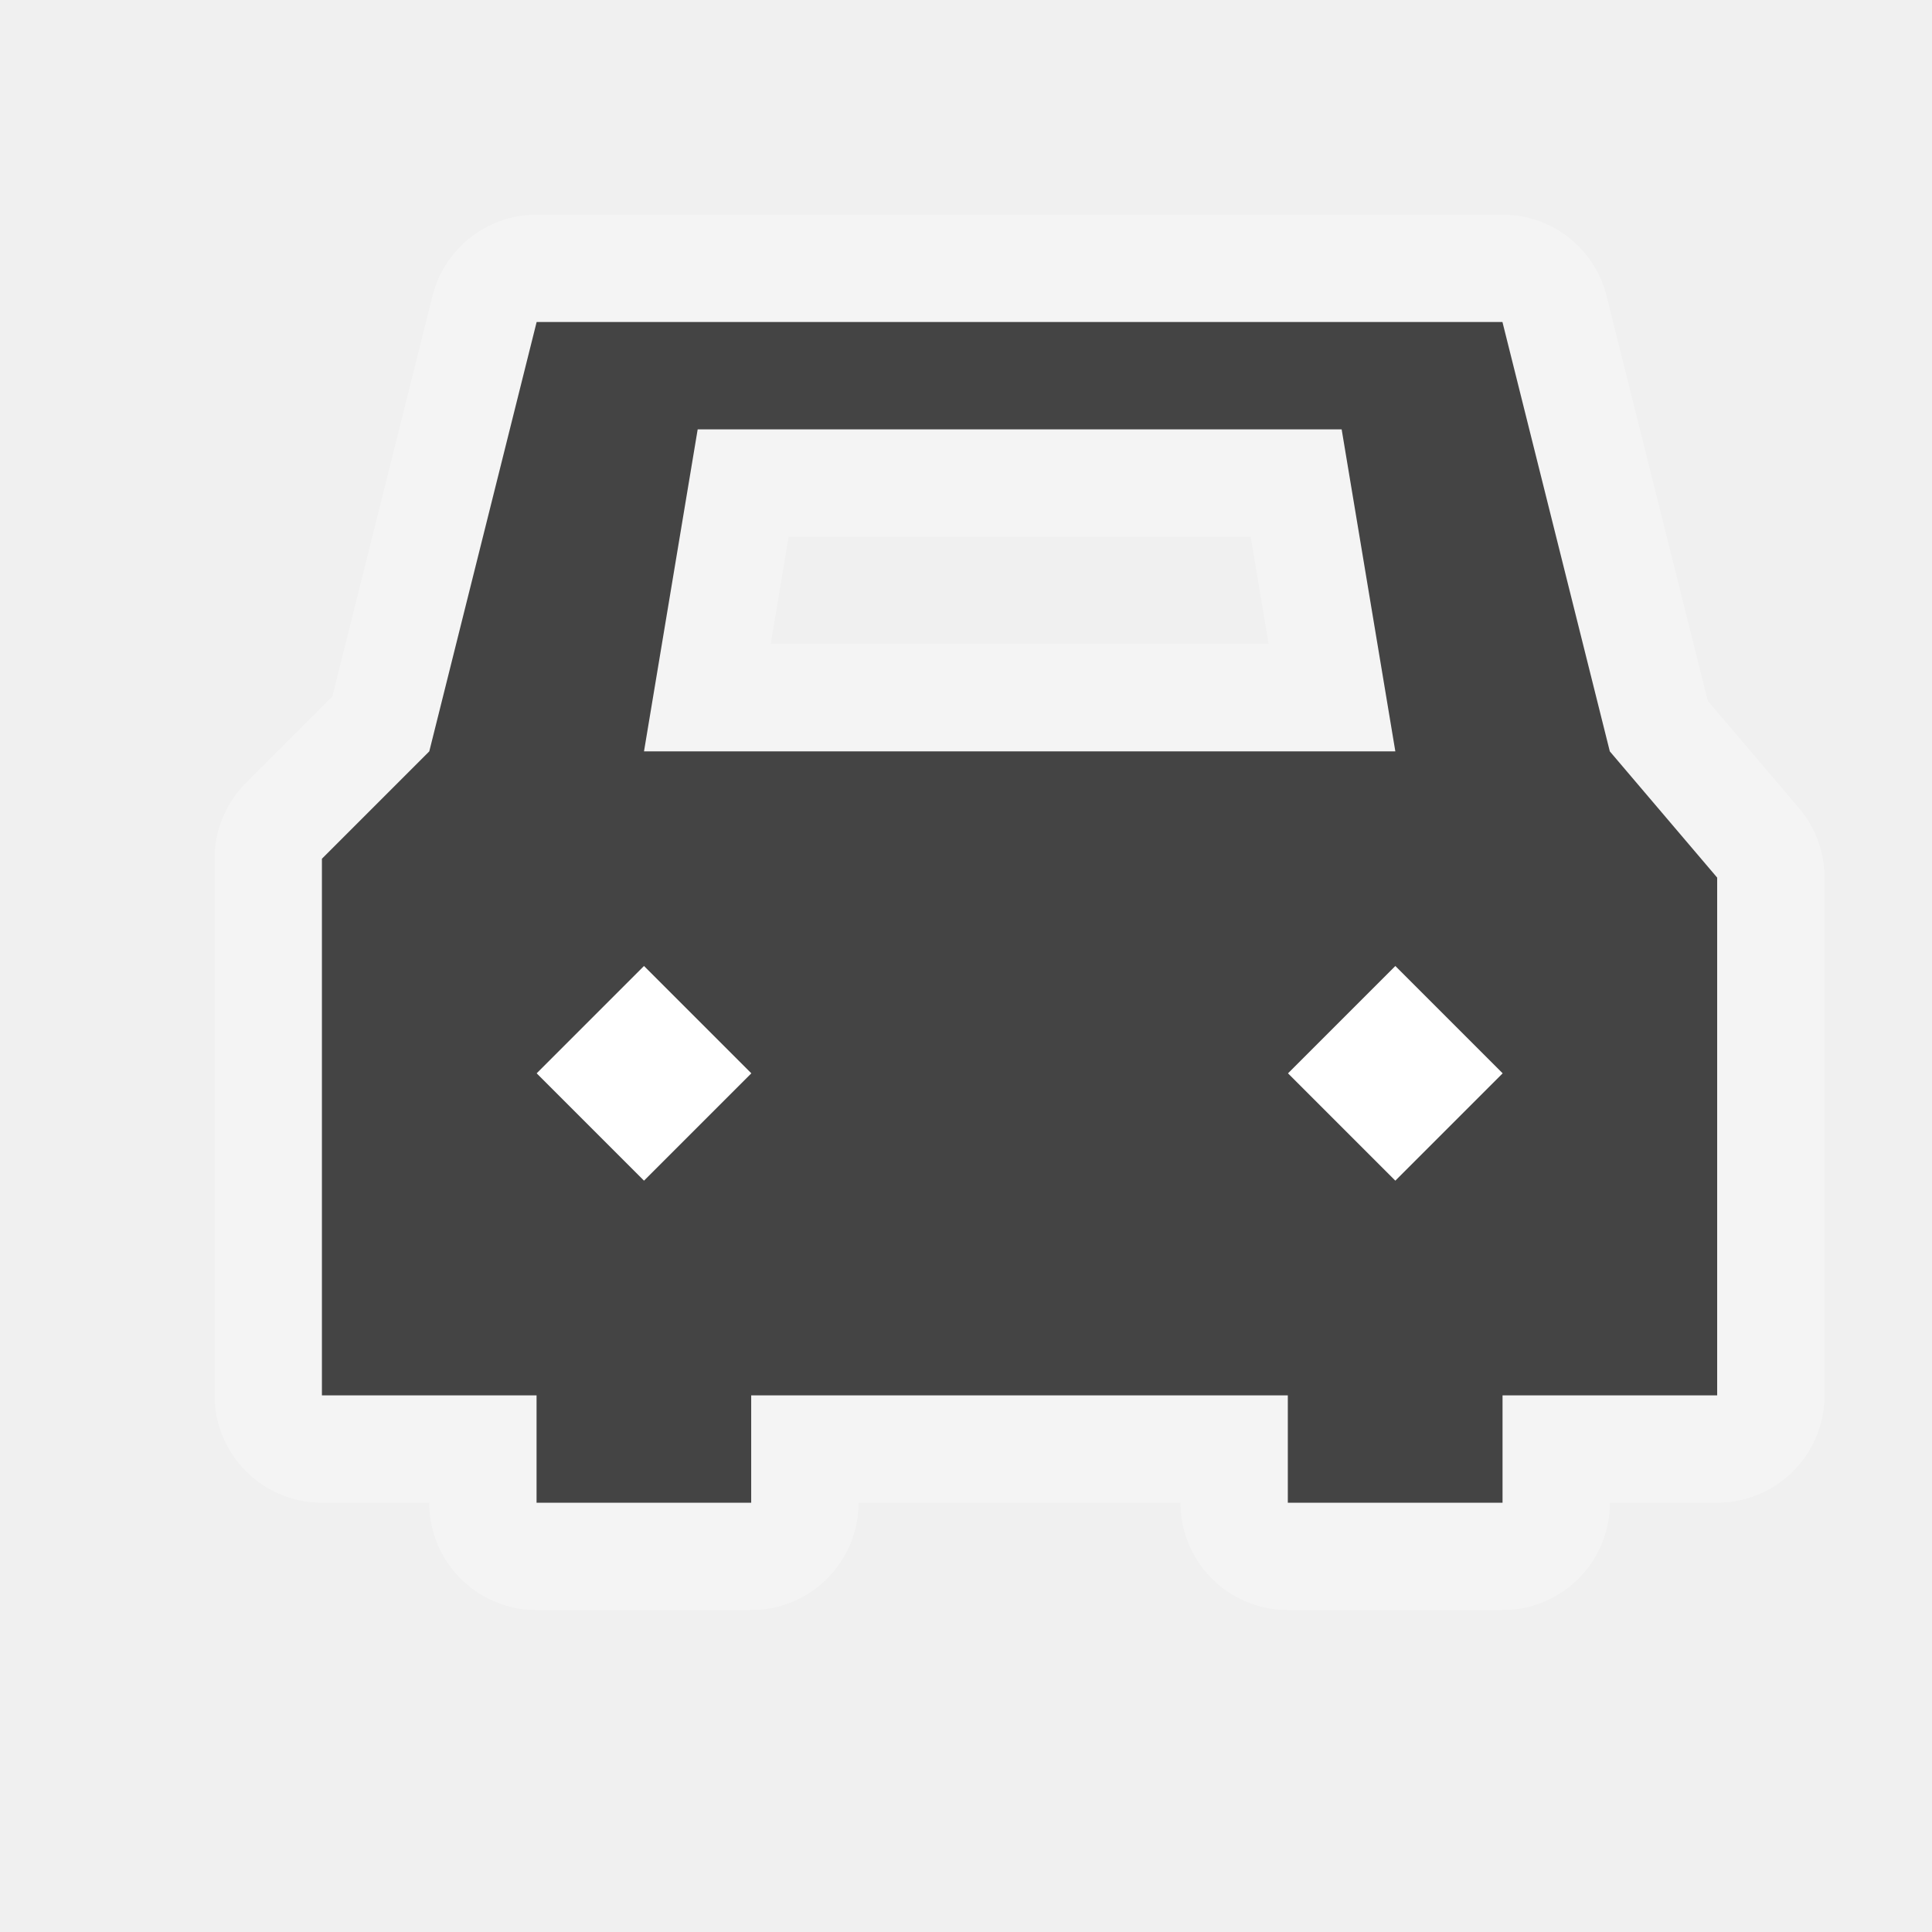
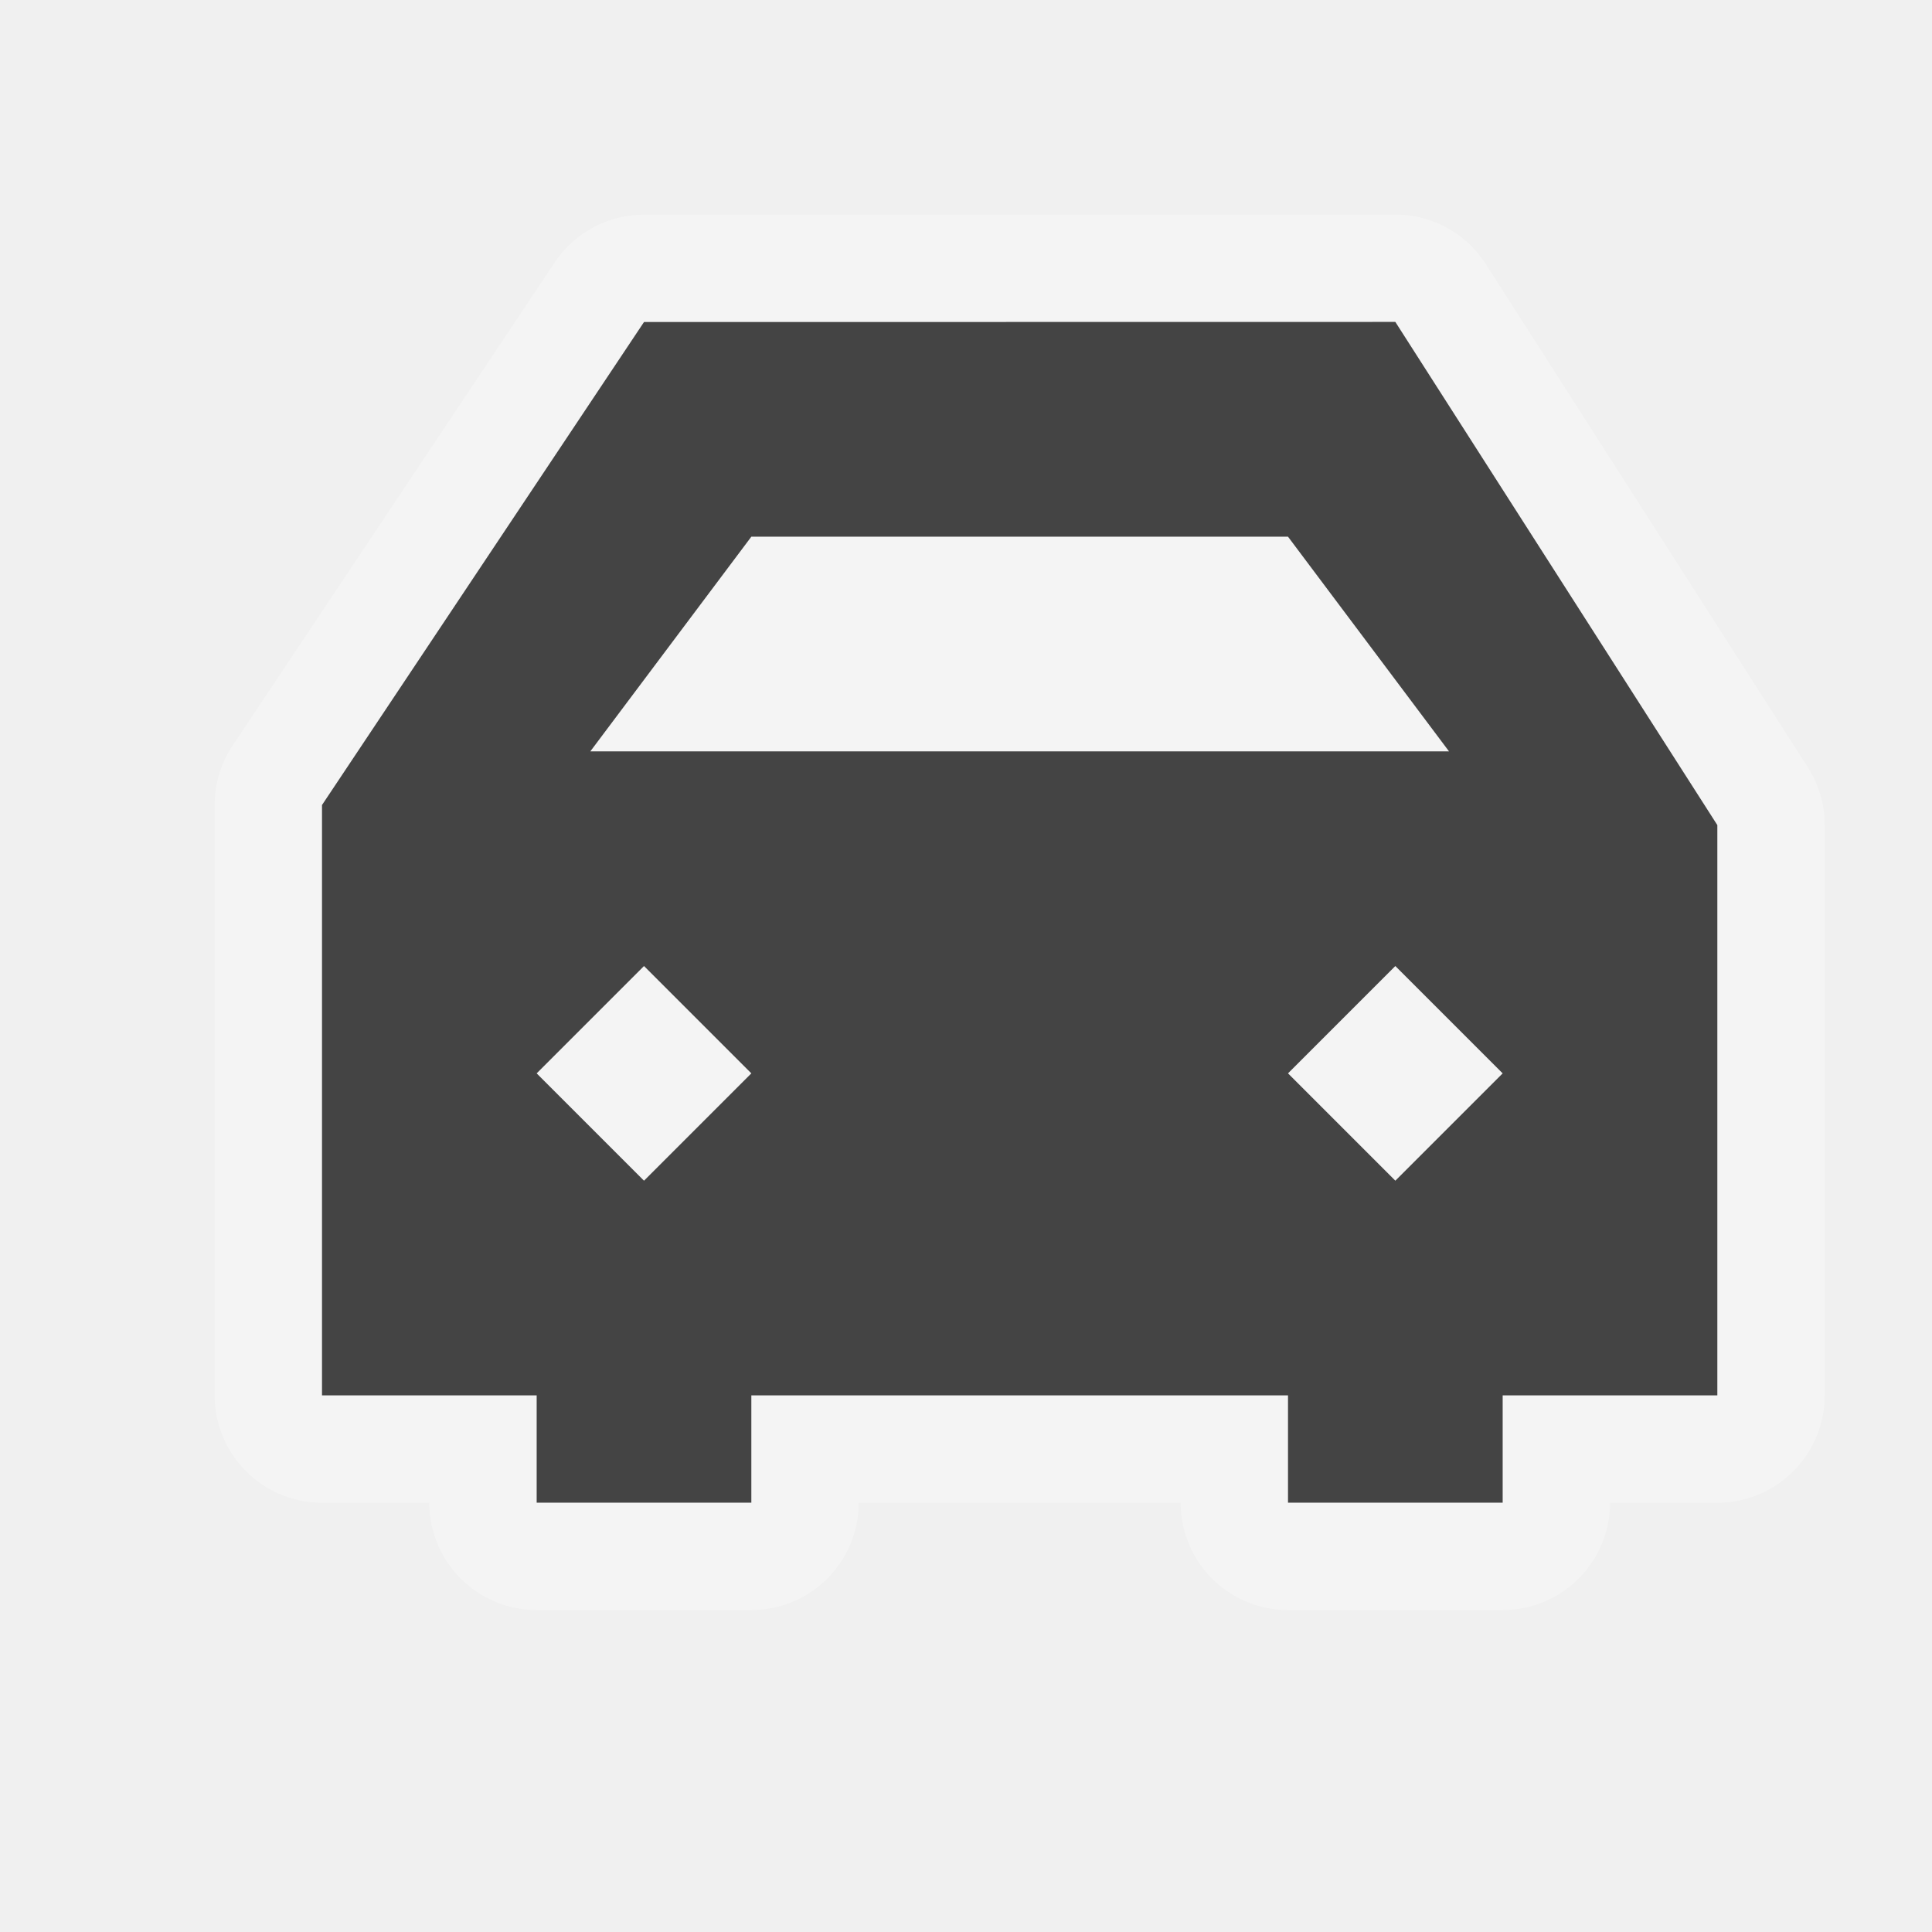
<svg xmlns="http://www.w3.org/2000/svg" version="1.1" id="svg4619" x="0px" y="0px" width="18px" height="18px" viewBox="-402.5 403.5 18 18" enable-background="new -402.5 403.5 18 18" xml:space="preserve">
  <defs id="defs3164" />
  <g id="layer1" transform="translate(0,-1034.362)">
    <g style="display:inline" id="bus-24" transform="matrix(0.7647059,0,0,0.7647059,-466.7941,560.997)">
      <g id="g21783">
        <g id="g15936" transform="translate(-1,2)">
          <g transform="translate(84,139)" style="opacity:0.3;color:#000000;fill:#ffffff;fill-opacity:1;fill-rule:nonzero;stroke:#ffffff;stroke-width:2.615;stroke-linecap:butt;stroke-linejoin:round;stroke-miterlimit:4;stroke-opacity:1;stroke-dasharray:none;stroke-dashoffset:0;marker:none;visibility:visible;display:inline;overflow:visible;enable-background:accumulate" id="g9918" />
          <g id="g8615-8" style="display:inline" transform="translate(84,139)">
-             <path id="path6282" d="m 7.615,1009.593 -1.308,5.231 -1.308,1.308 -3.3e-6,6.538 2.615,0 0,1.308 2.615,0 0,-1.308 6.538,0 0,1.308 1.299,0 1.317,0 0,-1.308 2.615,0 0,-6.308 -1.308,-1.538 -1.308,-5.231 z m 1.962,1.308 7.846,10e-5 0.654,3.923 -9.154,0 z" style="opacity:0.3;color:#000000;fill:#ffffff;fill-opacity:1;fill-rule:nonzero;stroke:#ffffff;stroke-width:2.615;stroke-linecap:round;stroke-linejoin:round;stroke-miterlimit:4;stroke-opacity:1;stroke-dasharray:none;stroke-dashoffset:0;marker:none;visibility:visible;display:inline;overflow:visible;enable-background:accumulate" />
-             <path style="color:#000000;fill:#444444;fill-opacity:1;fill-rule:nonzero;stroke:none;stroke-width:2;marker:none;visibility:visible;display:inline;overflow:visible;enable-background:accumulate" d="m 7.615,1009.593 -1.308,5.231 -1.308,1.308 -3.3e-6,6.538 2.615,0 0,1.308 2.615,0 0,-1.308 6.538,0 0,1.308 1.299,0 1.317,0 0,-1.308 2.615,0 0,-6.308 -1.308,-1.538 -1.308,-5.231 z m 1.962,1.308 7.846,10e-5 0.654,3.923 -9.154,0 z" id="path8522-6-8" />
+             <path id="path3284" transform="matrix(1.307692,0,0,1.307692,1.076926,1005.67)" d="M 6,3 3,7.5 3,13 l 2,0 0,1 2,0 0,-1 5,0 0,1 1,0 1,0 0,-1 2,0 0,-5.313 -3,-4.688 z m 1,2 5,0 L 13.5,7 5.5,7 z M 6,9 7,10 6,11 5,10 z m 7,0 1,1 -1,1 -1,-1 z" style="color:#000000;fill:#ffffff;fill-opacity:1;fill-rule:nonzero;stroke:#ffffff;stroke-width:2;marker:none;visibility:visible;display:inline;overflow:visible;enable-background:accumulate;opacity:0.3;stroke-linecap:butt;stroke-linejoin:round;stroke-miterlimit:4;stroke-opacity:1;stroke-dasharray:none;stroke-dashoffset:0" />
+             <path style="color:#000000;fill:#444444;fill-opacity:1;fill-rule:nonzero;stroke:none;stroke-width:2;marker:none;visibility:visible;display:inline;overflow:visible;enable-background:accumulate" d="M 6,3 3,7.5 3,13 l 2,0 0,1 2,0 0,-1 5,0 0,1 1,0 1,0 0,-1 2,0 0,-5.313 -3,-4.688 z m 1,2 5,0 L 13.5,7 5.5,7 z M 6,9 7,10 6,11 5,10 z m 7,0 1,1 -1,1 -1,-1 z" transform="matrix(1.307692,0,0,1.307692,1.076926,1005.67)" id="path8522-6-8" />
          </g>
        </g>
      </g>
    </g>
-     <path style="color:#000000;fill:#ffffff;fill-opacity:1;fill-rule:nonzero;stroke:none;stroke-width:2;marker:none;visibility:visible;display:inline;overflow:visible;enable-background:accumulate" d="m -396.5,1446.862 -1,1 1,1 1,-1 -1,-1 z m 7,0 -1,1 1,1 1,-1 -1,-1 z" id="path6266" />
  </g>
</svg>
